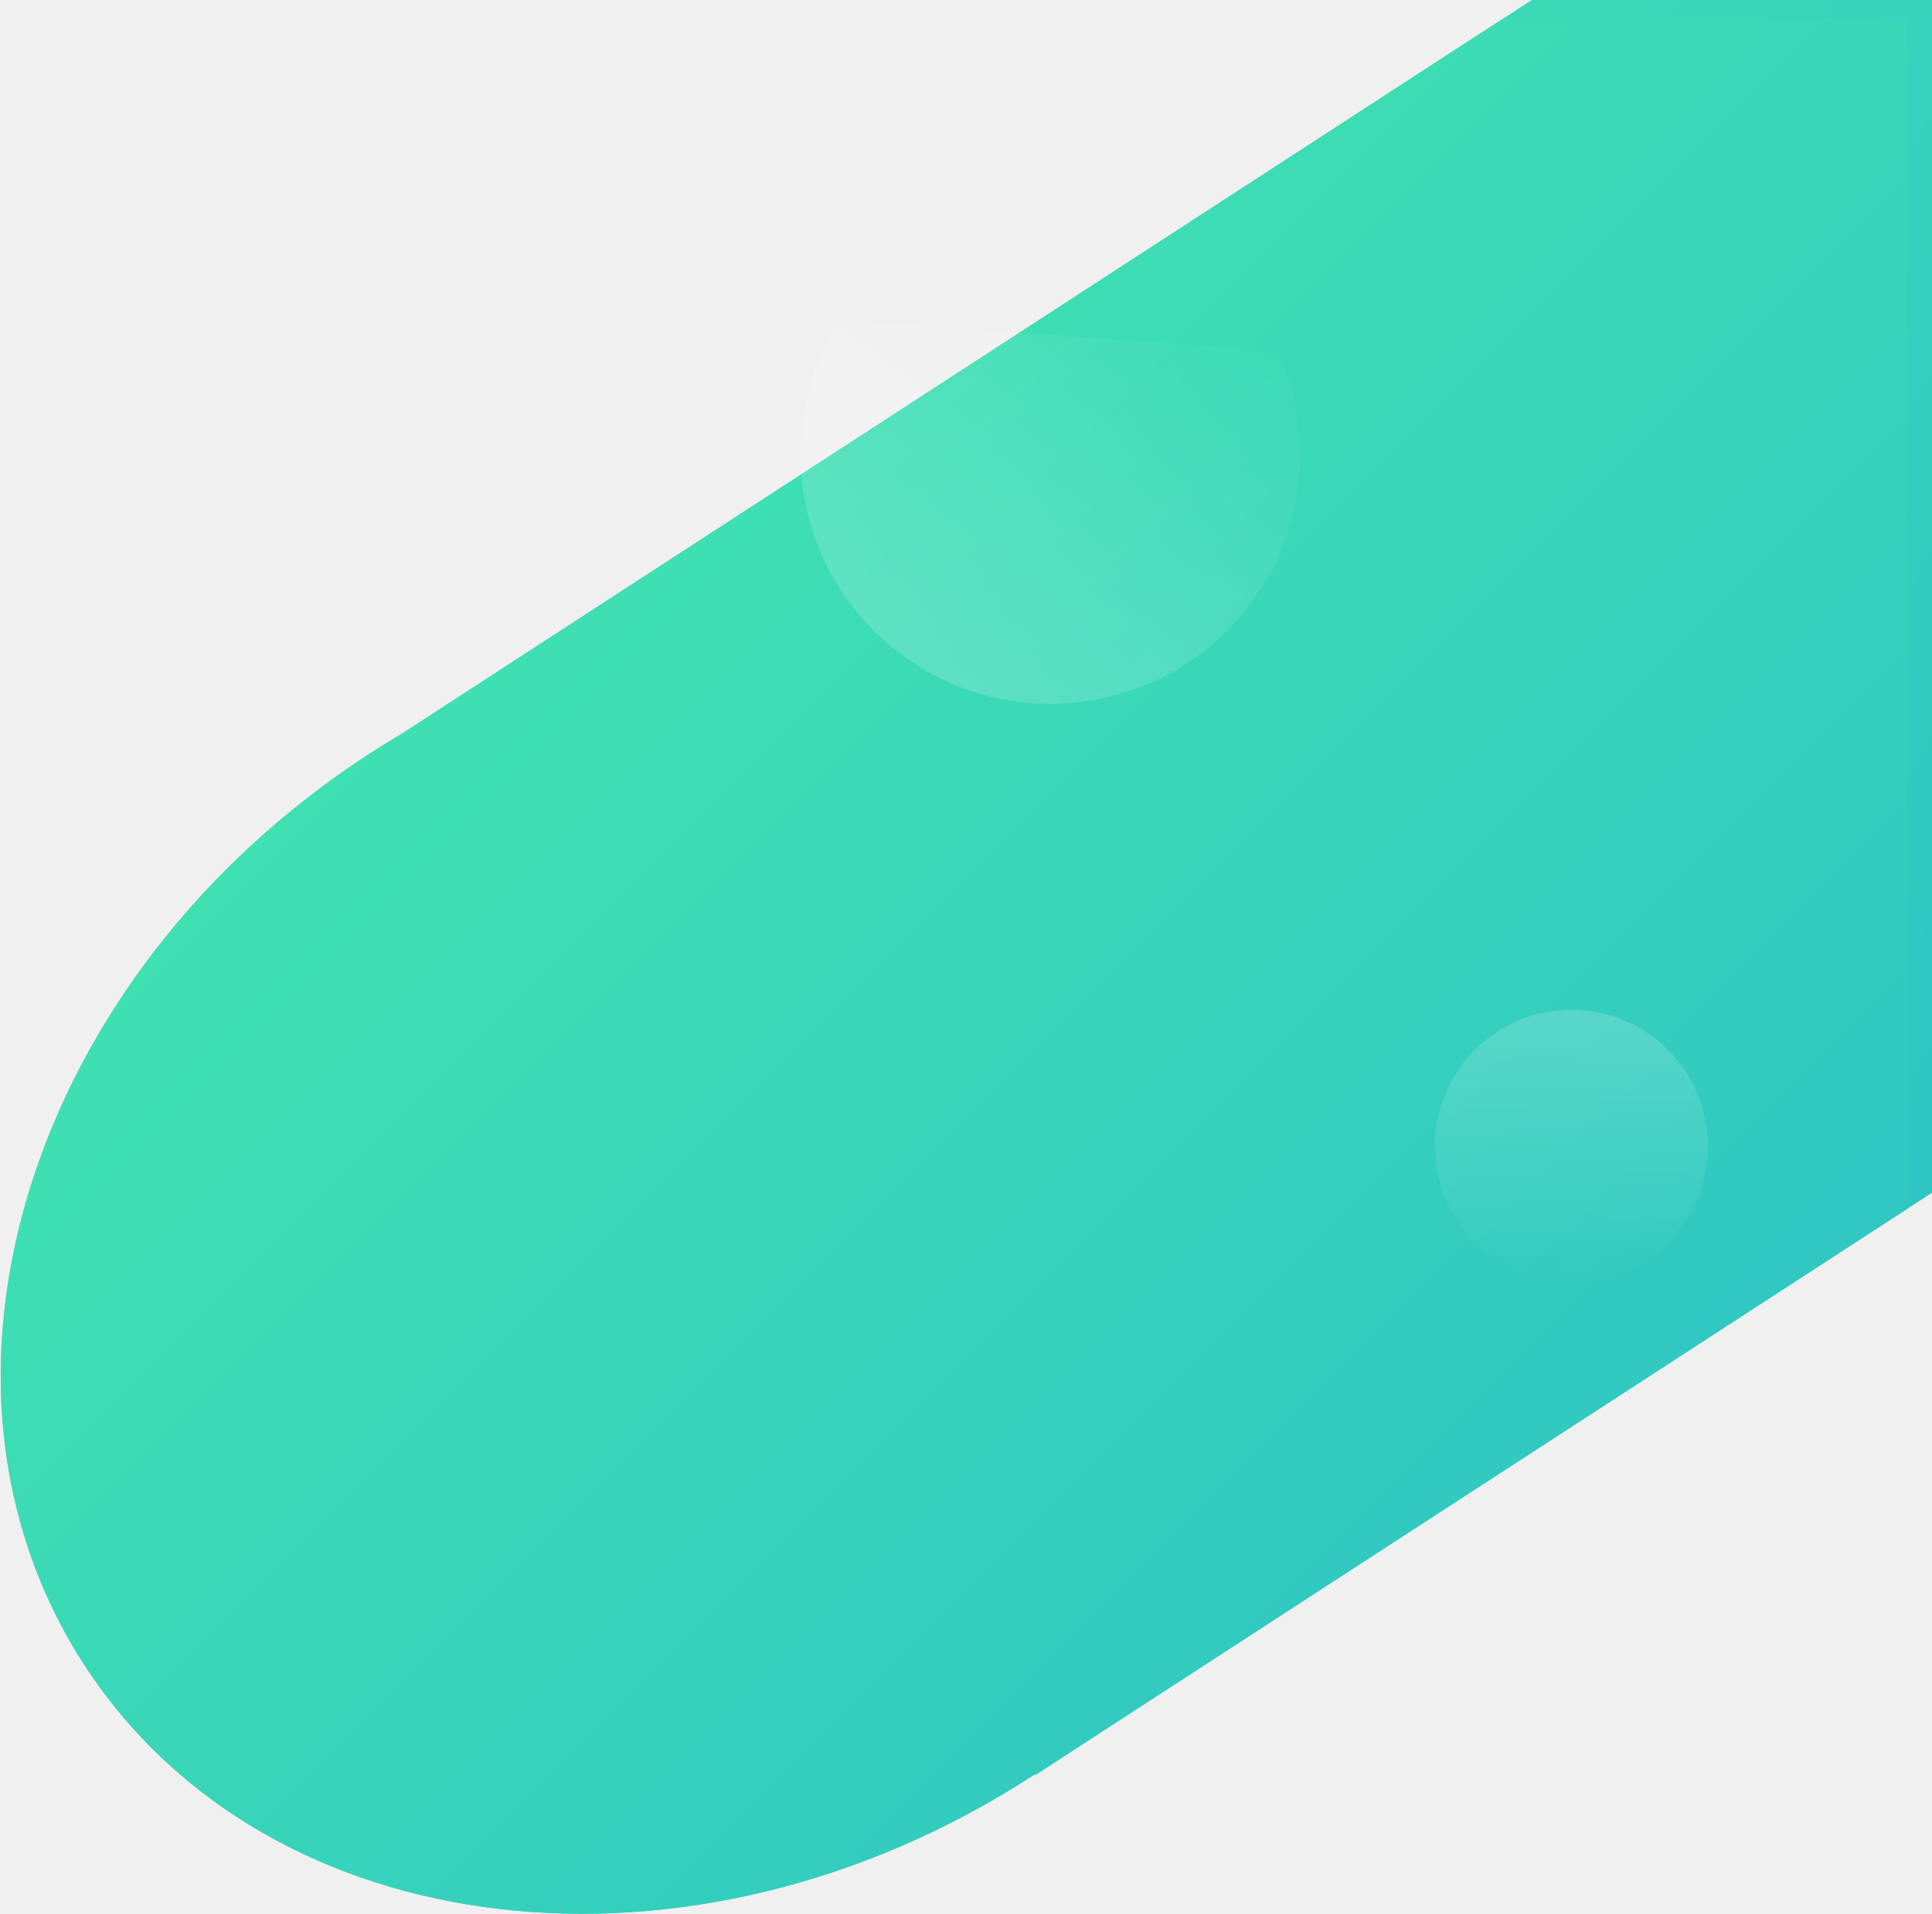
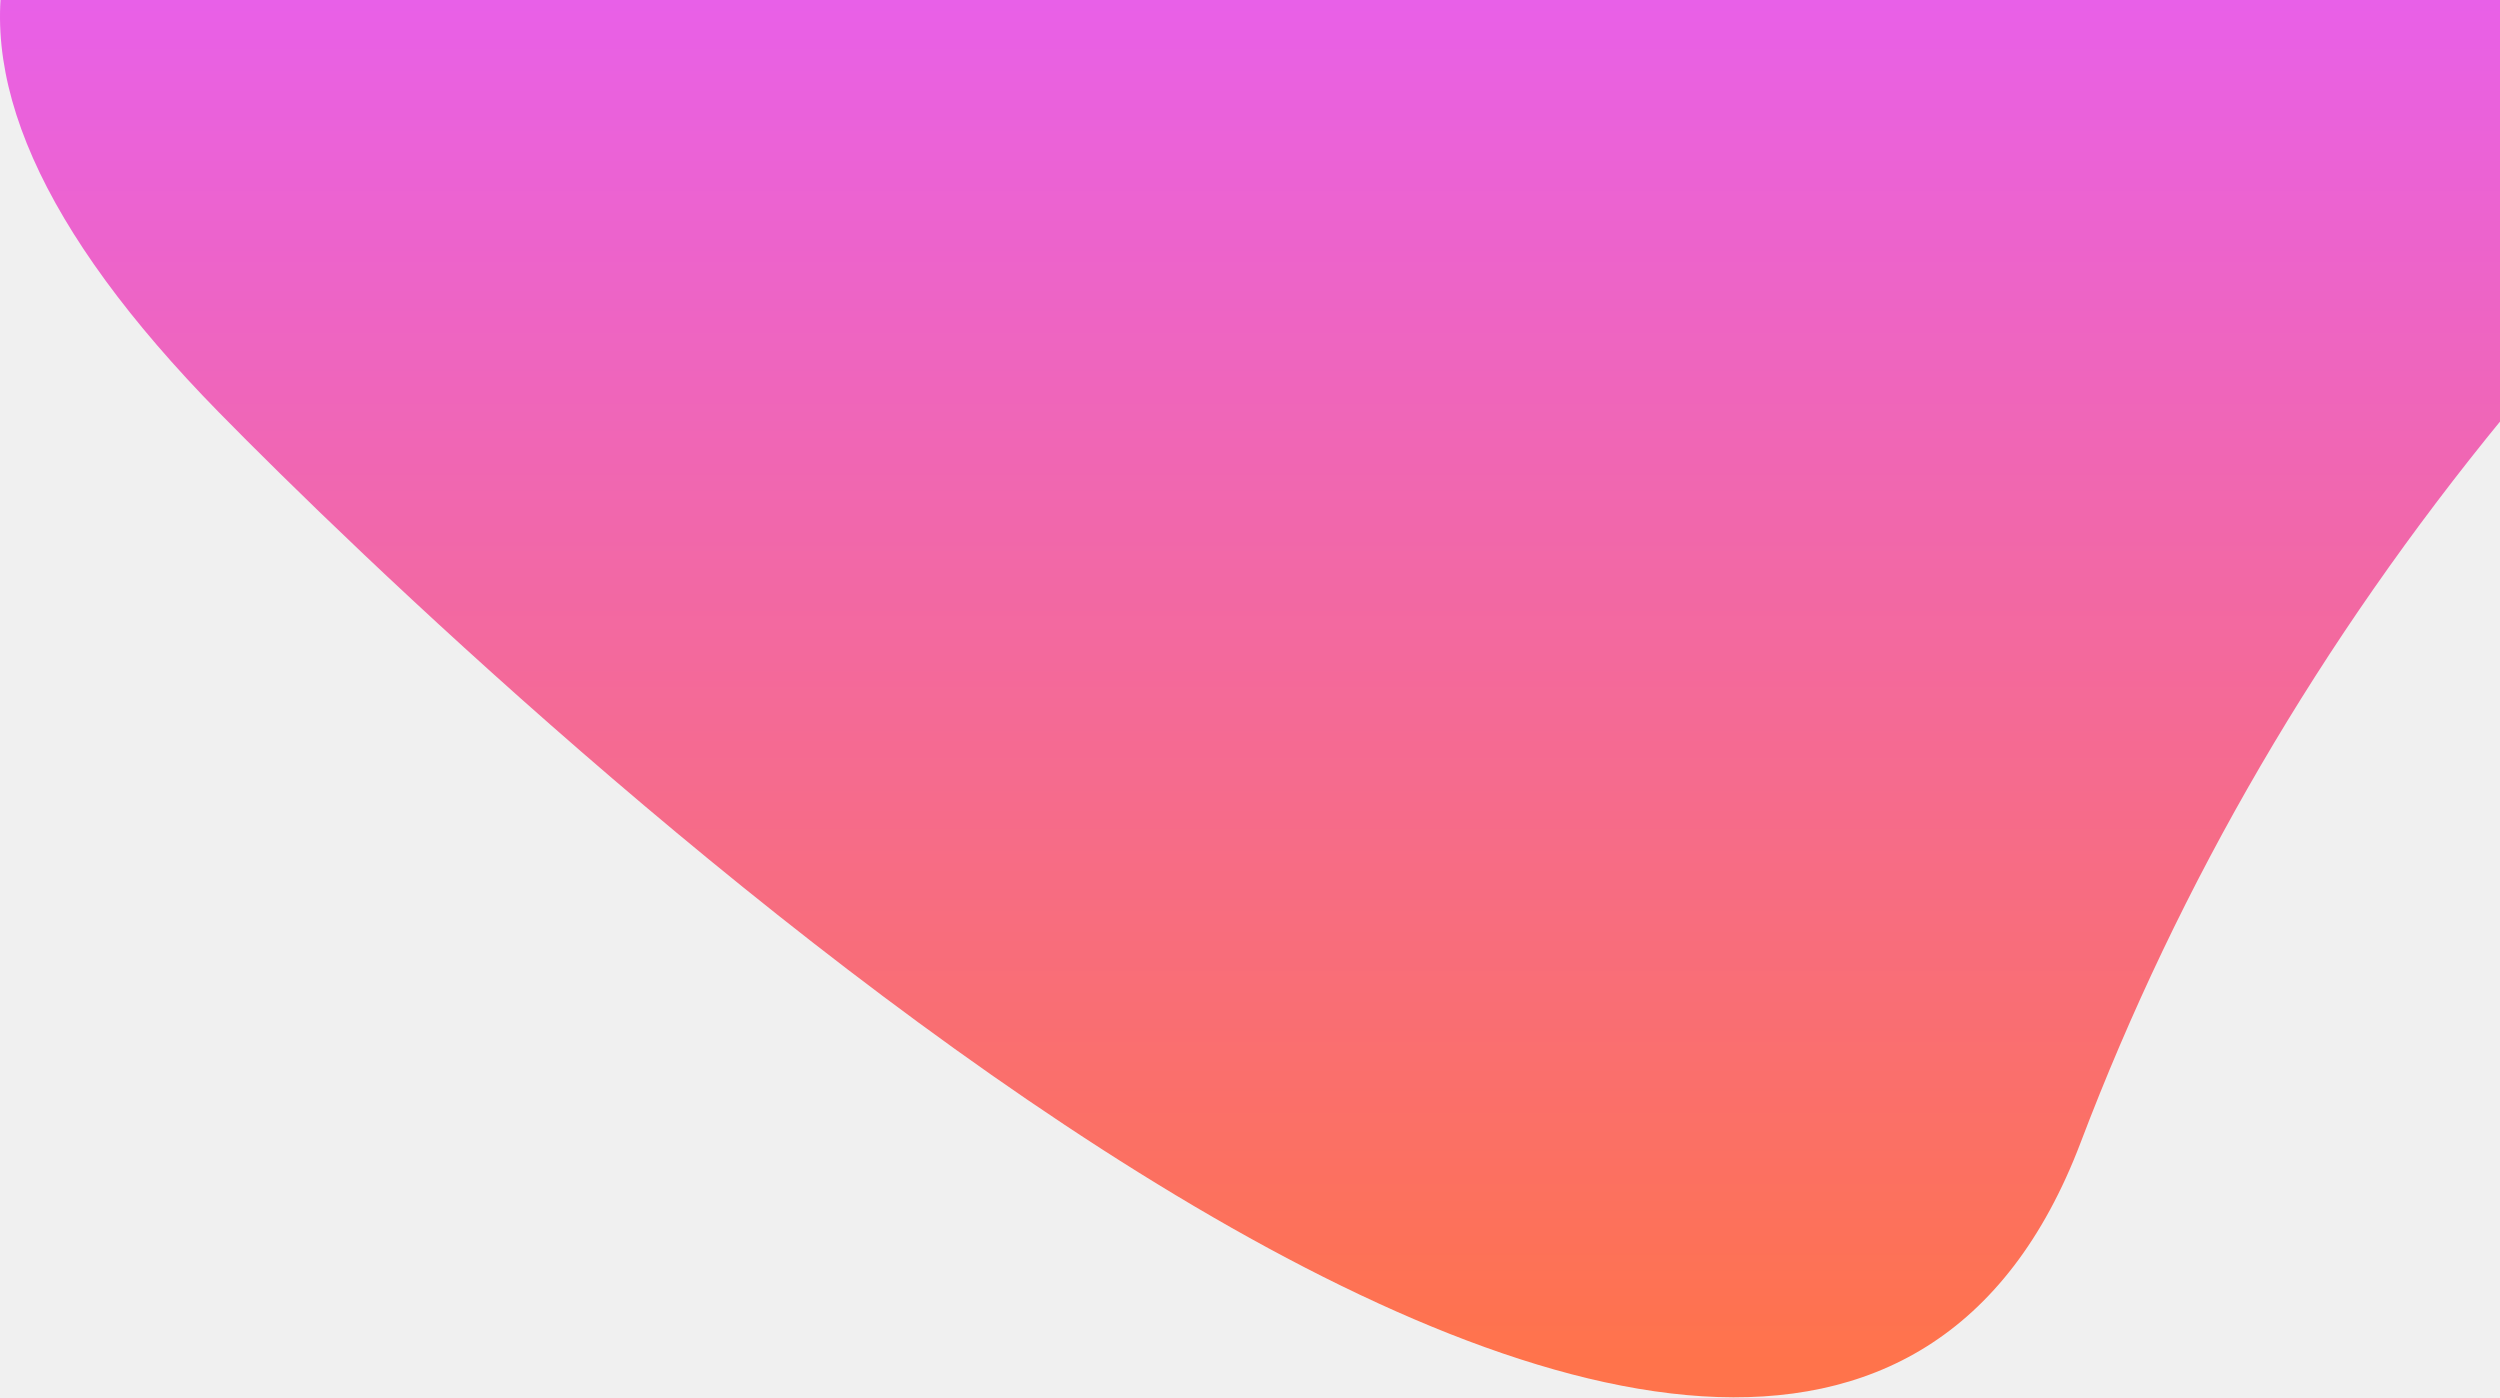
- <svg xmlns="http://www.w3.org/2000/svg" xmlns:xlink="http://www.w3.org/1999/xlink" width="639px" height="633px" viewBox="0 0 639 633" version="1.1">
+ <svg xmlns="http://www.w3.org/2000/svg" width="1383px" height="773px" viewBox="0 0 1383 773" version="1.1">
  <defs>
-     <linearGradient x1="100%" y1="100%" x2="0%" y2="0%" id="linearGradient-1">
-       <stop stop-color="#2CBFC7" offset="0%" />
-       <stop stop-color="#46EEAA" offset="100%" />
-     </linearGradient>
-     <path d="M298.569,195.72 L879.135,195.72 L879.135,598.711 L286.555,598.711 L286.555,598.437 C286.303,598.438 286.05,598.438 285.797,598.438 C151.437,598.438 42.517,508.225 42.517,396.942 C42.517,285.66 151.437,195.447 285.797,195.447 C290.081,195.447 294.339,195.539 298.569,195.72 Z" id="path-2" />
-     <path d="M712.899,473.799 L424.487,661.096 L424.338,660.867 C424.126,661.005 423.914,661.143 423.702,661.281 C311.019,734.458 170.538,718.121 109.929,624.792 C49.319,531.462 91.534,396.481 204.217,323.304 C207.81,320.971 211.432,318.728 215.078,316.576 L579.373,80 L712.899,80 L712.899,473.799 Z" id="path-4" />
-     <linearGradient x1="50%" y1="0%" x2="50%" y2="100%" id="linearGradient-6">
-       <stop stop-color="#FFFFFF" stop-opacity="0" offset="0%" />
-       <stop stop-color="#FFFFFF" stop-opacity="0.18" offset="100%" />
-     </linearGradient>
-     <linearGradient x1="50%" y1="0%" x2="50%" y2="100%" id="linearGradient-7">
-       <stop stop-color="#FFFFFF" stop-opacity="0.18" offset="0%" />
-       <stop stop-color="#FFFFFF" stop-opacity="0" offset="100%" />
+     <linearGradient x1="50%" y1="0%" x2="50%" y2="97.638%" id="linearGradient-1">
+       <stop stop-color="#E55DFF" offset="0%" />
+       <stop stop-color="#FF734B" offset="100%" />
    </linearGradient>
  </defs>
-   <g id="Page-1" stroke="none" stroke-width="1" fill="none" fill-rule="evenodd">
-     <g id="Desktop-HD" transform="translate(-801, 0)">
-       <g id="Header-Image" transform="translate(719, -74)">
-         <g id="Hero-shape">
-           <mask id="mask-3" fill="white">
-             <use xlink:href="#path-2" />
-           </mask>
-           <use id="Combined-Shape" fill="url(#linearGradient-1)" fill-rule="nonzero" transform="translate(460.8259, 397.0789) rotate(-33) translate(-460.8259, -397.0789) " xlink:href="#path-2" />
-           <mask id="mask-5" fill="white">
-             <use xlink:href="#path-4" />
-           </mask>
-           <use id="Combined-Shape" fill="url(#linearGradient-1)" fill-rule="nonzero" xlink:href="#path-4" />
-           <ellipse id="Oval" fill="url(#linearGradient-6)" fill-rule="nonzero" mask="url(#mask-5)" transform="translate(429.4204, 224.1735) rotate(37) translate(-429.4204, -224.1735) " cx="429.42" cy="224.174" rx="82.651" ry="82.636" />
-           <ellipse id="Oval-Copy" fill="url(#linearGradient-7)" fill-rule="nonzero" mask="url(#mask-5)" cx="601.73" cy="453.129" rx="45.122" ry="45.092" />
-           <ellipse id="Oval-Copy" fill="url(#linearGradient-7)" fill-rule="nonzero" mask="url(#mask-5)" transform="translate(771.4615, 246.4838) rotate(-103) translate(-771.4615, -246.4838) " cx="771.462" cy="246.484" rx="82.122" ry="82.092" />
-         </g>
+   <g id="Design" stroke="none" stroke-width="1" fill="none" fill-rule="evenodd">
+     <g id="22_21_Demo_One_Page_Applanding" transform="translate(-537, 0)" fill="url(#linearGradient-1)" fill-rule="nonzero">
+       <g id="HERO_BANNER" transform="translate(-337, -382)">
+         <path d="M880.017,350.006 C858.017,422.678 896.35,509.352 995.015,610.026 C1143.014,761.038 1861.007,1446.092 2025.006,1014.058 C2134.338,726.036 2337.003,479.016 2633,273 L880.017,350.006 Z" id="Path-5" />
      </g>
    </g>
  </g>
</svg>
